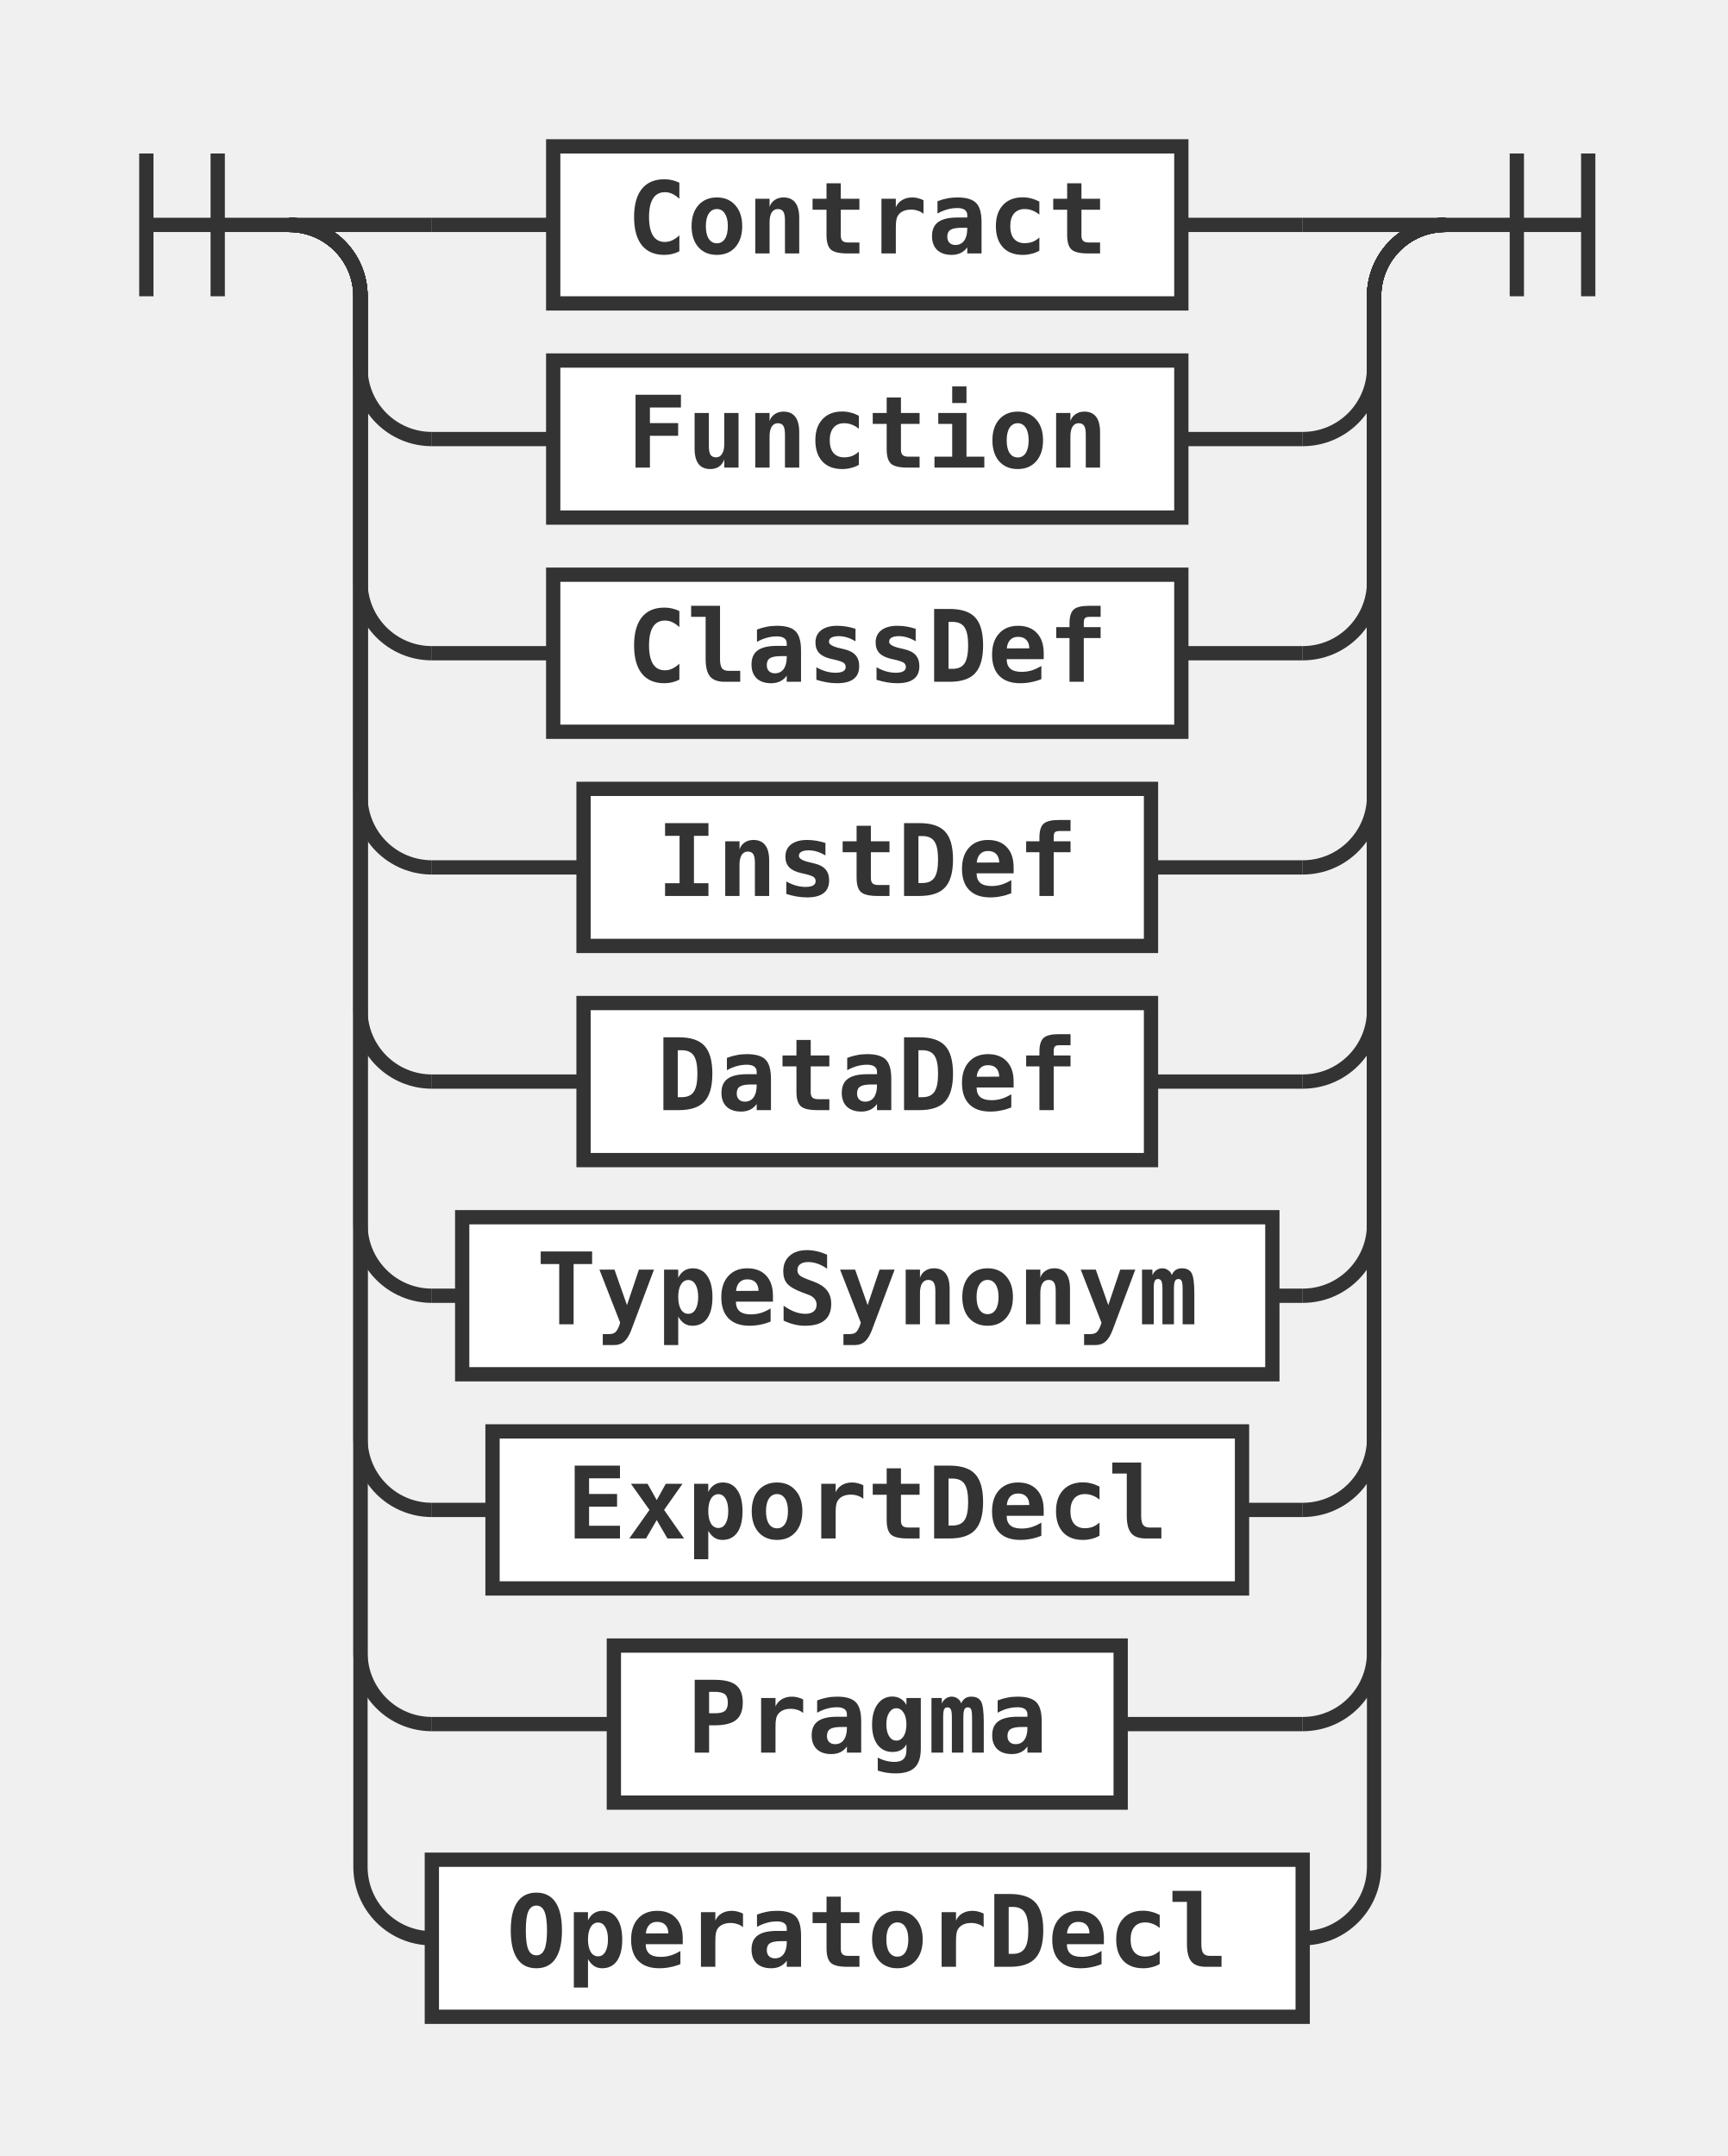
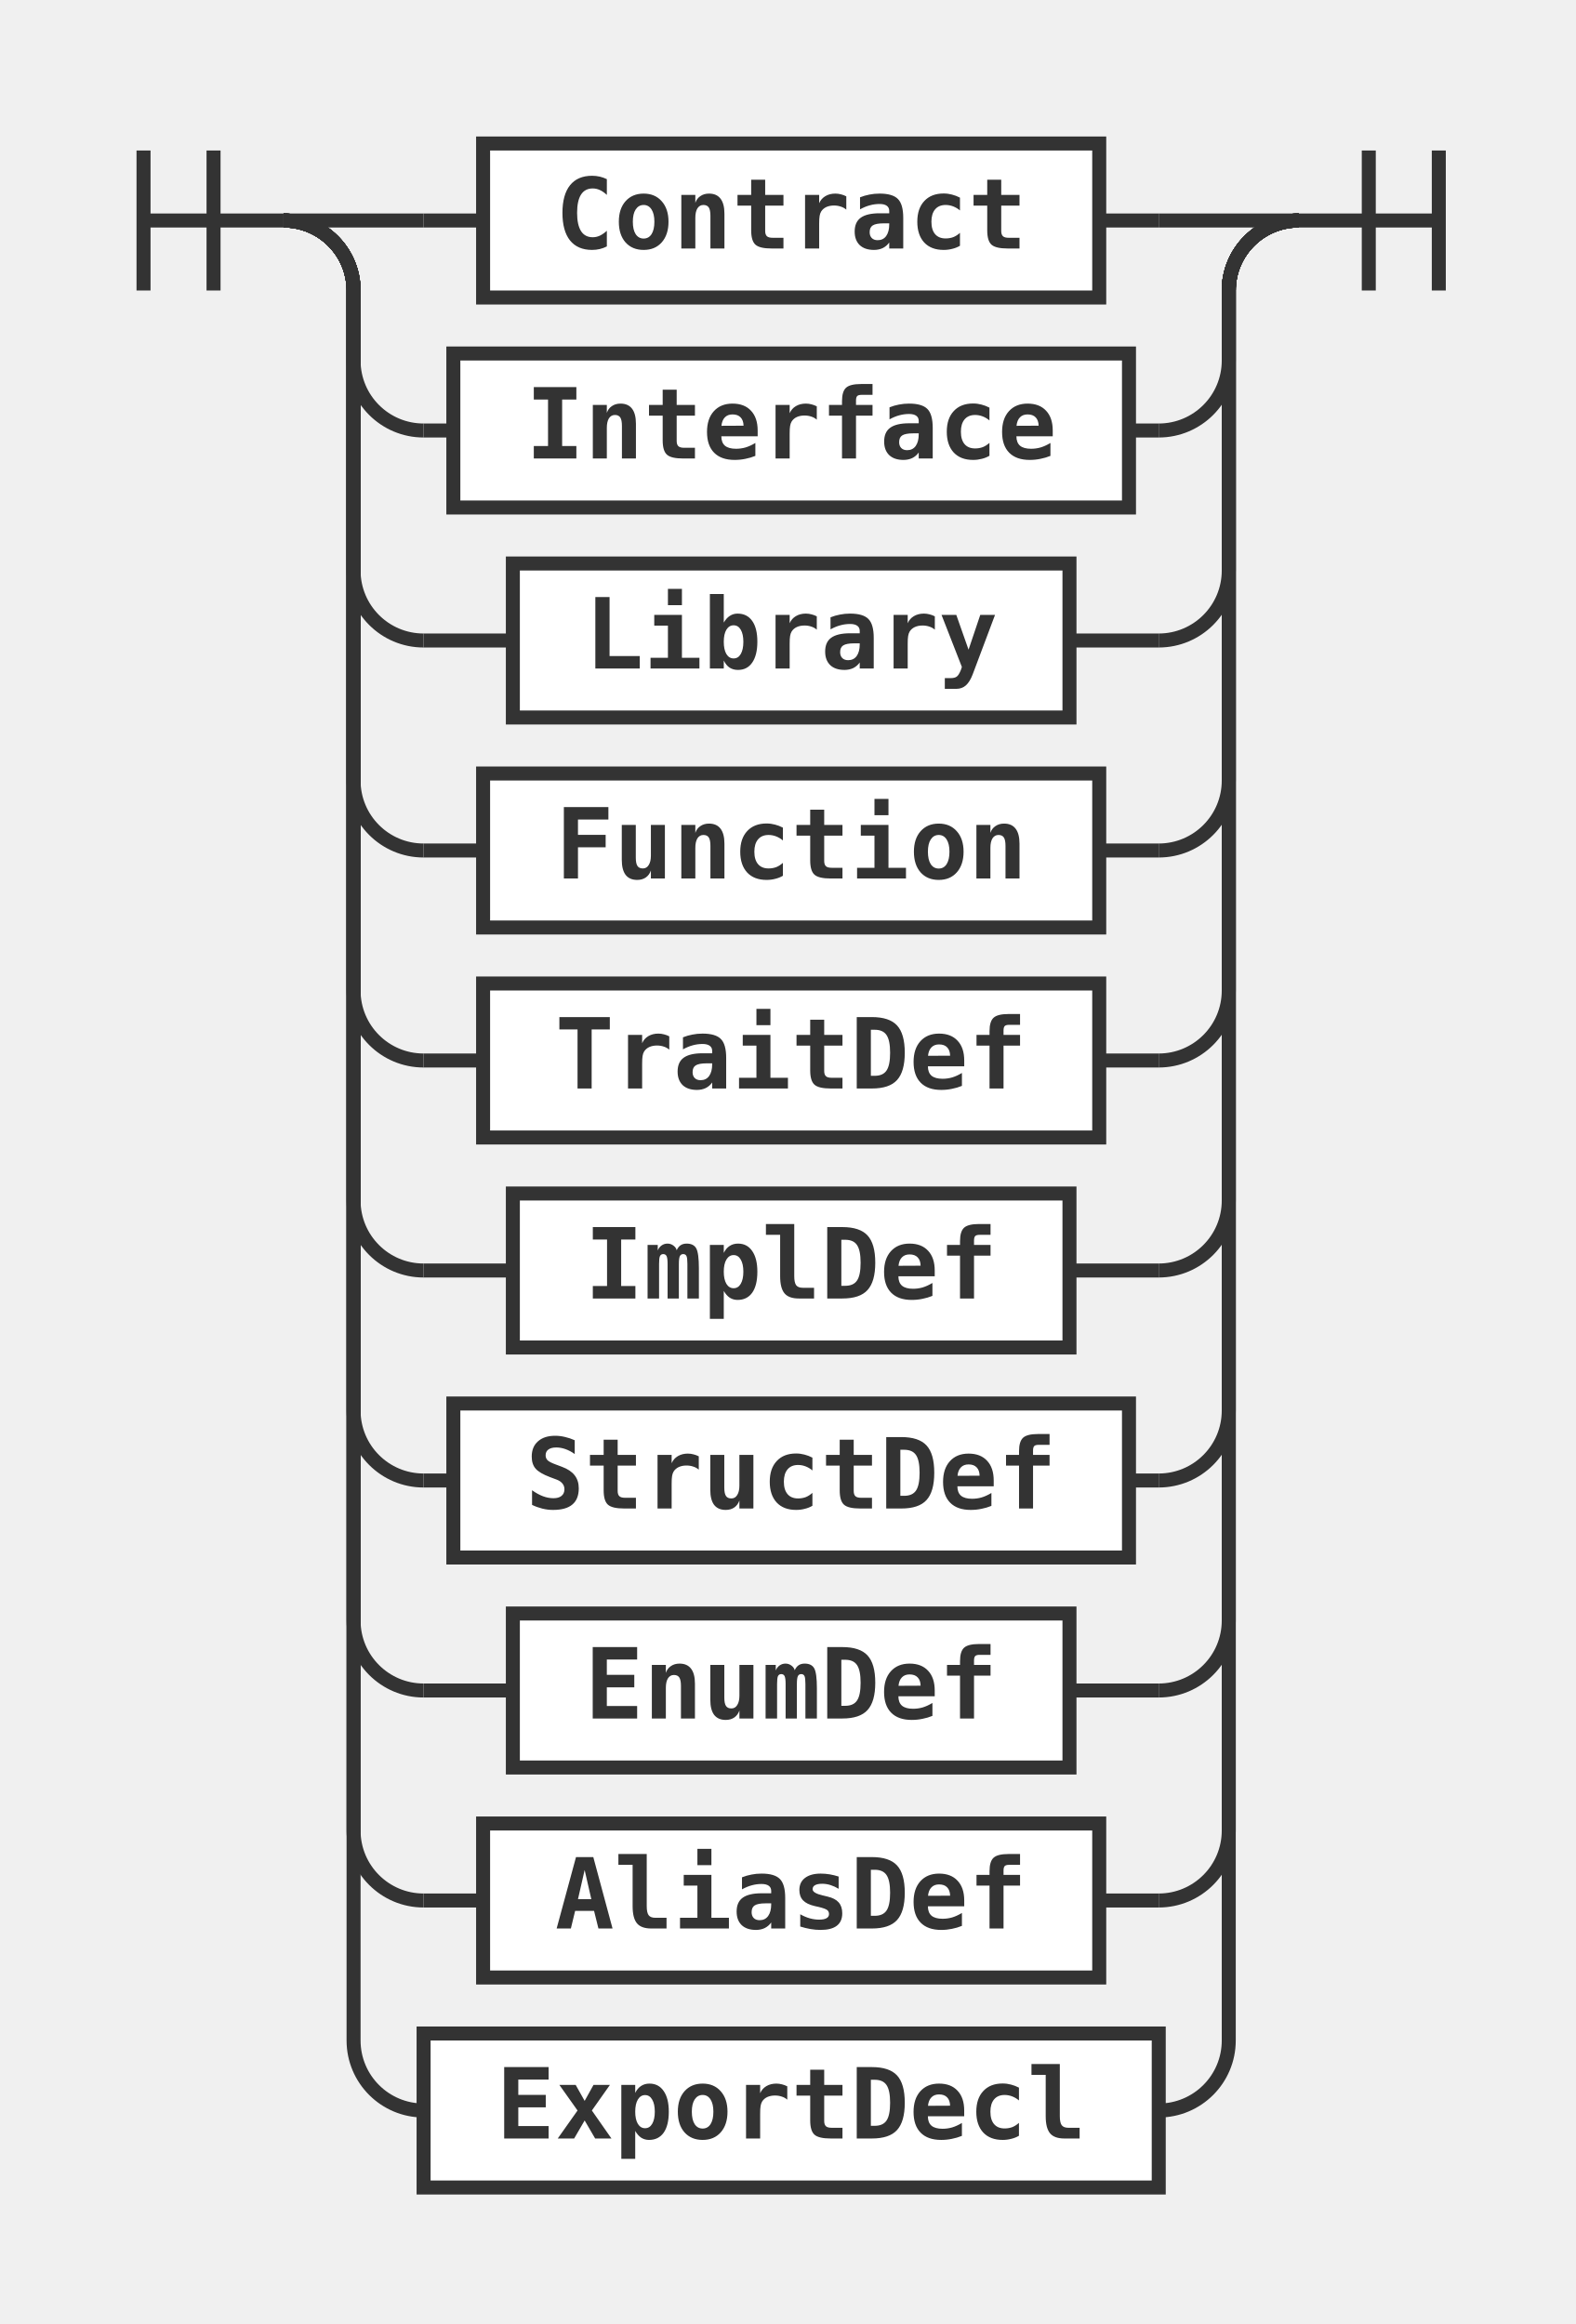
- <svg xmlns="http://www.w3.org/2000/svg" class="railroad-diagram" height="302" viewBox="0 0 242.0 302" width="242.0">
+ <svg xmlns="http://www.w3.org/2000/svg" class="railroad-diagram" height="332" viewBox="0 0 225.0 332" width="225.0">
  <style>
svg.railroad-diagram { background: #fafafa; }
svg.railroad-diagram path { stroke-width: 2; stroke: #333; fill: none; }
svg.railroad-diagram text {
    font: bold 14px monospace; fill: #333;
    text-anchor: middle;
}
svg.railroad-diagram text.comment { font: italic 12px monospace; fill: #888; }
svg.railroad-diagram rect { stroke-width: 2; stroke: #333; fill: #fff; }
svg.railroad-diagram rect.group-box {
    stroke: #aaa; stroke-dasharray: 4 2; fill: none;
}
</style>
  <g transform="translate(.5 .5)">
    <g>
      <path d="M20 21v20m10 -20v20m-10 -10h20" />
    </g>
    <g>
      <path d="M40 31h0.0" />
-       <path d="M202.0 31h0.0" />
+       <path d="M185.0 31h0.0" />
      <path d="M40.0 31h20" />
      <g class="non-terminal ">
-         <path d="M60.0 31h17.0" />
-         <path d="M165.0 31h17.0" />
-         <rect height="22" width="88" x="77" y="20" />
-         <text x="121" y="35">Contract</text>
+         <path d="M60.0 31h8.5" />
+         <path d="M156.5 31h8.5" />
+         <rect height="22" width="88" x="68.5" y="20" />
+         <text x="112.5" y="35">Contract</text>
      </g>
-       <path d="M182.0 31h20" />
+       <path d="M165.0 31h20" />
      <path d="M40.0 31a10 10 0 0 1 10 10v10a10 10 0 0 0 10 10" />
      <g class="non-terminal ">
-         <path d="M60.0 61h17.0" />
-         <path d="M165.0 61h17.0" />
-         <rect height="22" width="88" x="77" y="50" />
-         <text x="121" y="65">Function</text>
+         <path d="M60.0 61h4.25" />
+         <path d="M160.75 61h4.25" />
+         <rect height="22" width="96.5" x="64.25" y="50" />
+         <text x="112.5" y="65">Interface</text>
      </g>
-       <path d="M182.0 61a10 10 0 0 0 10 -10v-10a10 10 0 0 1 10 -10" />
+       <path d="M165.0 61a10 10 0 0 0 10 -10v-10a10 10 0 0 1 10 -10" />
      <path d="M40.0 31a10 10 0 0 1 10 10v40a10 10 0 0 0 10 10" />
      <g class="non-terminal ">
-         <path d="M60.0 91h17.0" />
-         <path d="M165.0 91h17.0" />
-         <rect height="22" width="88" x="77" y="80" />
-         <text x="121" y="95">ClassDef</text>
+         <path d="M60.0 91h12.75" />
+         <path d="M152.25 91h12.75" />
+         <rect height="22" width="79.5" x="72.75" y="80" />
+         <text x="112.5" y="95">Library</text>
      </g>
-       <path d="M182.0 91a10 10 0 0 0 10 -10v-40a10 10 0 0 1 10 -10" />
+       <path d="M165.0 91a10 10 0 0 0 10 -10v-40a10 10 0 0 1 10 -10" />
      <path d="M40.0 31a10 10 0 0 1 10 10v70a10 10 0 0 0 10 10" />
      <g class="non-terminal ">
-         <path d="M60.0 121h21.25" />
-         <path d="M160.75 121h21.25" />
-         <rect height="22" width="79.5" x="81.25" y="110" />
-         <text x="121" y="125">InstDef</text>
+         <path d="M60.0 121h8.5" />
+         <path d="M156.5 121h8.5" />
+         <rect height="22" width="88" x="68.5" y="110" />
+         <text x="112.5" y="125">Function</text>
      </g>
-       <path d="M182.0 121a10 10 0 0 0 10 -10v-70a10 10 0 0 1 10 -10" />
+       <path d="M165.0 121a10 10 0 0 0 10 -10v-70a10 10 0 0 1 10 -10" />
      <path d="M40.0 31a10 10 0 0 1 10 10v100a10 10 0 0 0 10 10" />
      <g class="non-terminal ">
-         <path d="M60.0 151h21.25" />
-         <path d="M160.75 151h21.25" />
-         <rect height="22" width="79.5" x="81.25" y="140" />
-         <text x="121" y="155">DataDef</text>
+         <path d="M60.0 151h8.5" />
+         <path d="M156.5 151h8.5" />
+         <rect height="22" width="88" x="68.5" y="140" />
+         <text x="112.5" y="155">TraitDef</text>
      </g>
-       <path d="M182.0 151a10 10 0 0 0 10 -10v-100a10 10 0 0 1 10 -10" />
+       <path d="M165.0 151a10 10 0 0 0 10 -10v-100a10 10 0 0 1 10 -10" />
      <path d="M40.0 31a10 10 0 0 1 10 10v130a10 10 0 0 0 10 10" />
      <g class="non-terminal ">
-         <path d="M60.0 181h4.25" />
-         <path d="M177.75 181h4.25" />
-         <rect height="22" width="113.5" x="64.25" y="170" />
-         <text x="121" y="185">TypeSynonym</text>
+         <path d="M60.0 181h12.75" />
+         <path d="M152.25 181h12.75" />
+         <rect height="22" width="79.5" x="72.75" y="170" />
+         <text x="112.5" y="185">ImplDef</text>
      </g>
-       <path d="M182.0 181a10 10 0 0 0 10 -10v-130a10 10 0 0 1 10 -10" />
+       <path d="M165.0 181a10 10 0 0 0 10 -10v-130a10 10 0 0 1 10 -10" />
      <path d="M40.0 31a10 10 0 0 1 10 10v160a10 10 0 0 0 10 10" />
      <g class="non-terminal ">
-         <path d="M60.0 211h8.5" />
-         <path d="M173.5 211h8.5" />
-         <rect height="22" width="105" x="68.5" y="200" />
-         <text x="121" y="215">ExportDecl</text>
+         <path d="M60.0 211h4.25" />
+         <path d="M160.75 211h4.25" />
+         <rect height="22" width="96.5" x="64.25" y="200" />
+         <text x="112.5" y="215">StructDef</text>
      </g>
-       <path d="M182.0 211a10 10 0 0 0 10 -10v-160a10 10 0 0 1 10 -10" />
+       <path d="M165.0 211a10 10 0 0 0 10 -10v-160a10 10 0 0 1 10 -10" />
      <path d="M40.0 31a10 10 0 0 1 10 10v190a10 10 0 0 0 10 10" />
      <g class="non-terminal ">
-         <path d="M60.0 241h25.5" />
-         <path d="M156.5 241h25.5" />
-         <rect height="22" width="71" x="85.5" y="230" />
-         <text x="121" y="245">Pragma</text>
+         <path d="M60.0 241h12.75" />
+         <path d="M152.25 241h12.75" />
+         <rect height="22" width="79.5" x="72.75" y="230" />
+         <text x="112.5" y="245">EnumDef</text>
      </g>
-       <path d="M182.0 241a10 10 0 0 0 10 -10v-190a10 10 0 0 1 10 -10" />
+       <path d="M165.0 241a10 10 0 0 0 10 -10v-190a10 10 0 0 1 10 -10" />
      <path d="M40.0 31a10 10 0 0 1 10 10v220a10 10 0 0 0 10 10" />
      <g class="non-terminal ">
-         <path d="M60.0 271h0.0" />
-         <path d="M182.0 271h0.0" />
-         <rect height="22" width="122" x="60" y="260" />
-         <text x="121" y="275">OperatorDecl</text>
+         <path d="M60.0 271h8.5" />
+         <path d="M156.5 271h8.5" />
+         <rect height="22" width="88" x="68.5" y="260" />
+         <text x="112.5" y="275">AliasDef</text>
      </g>
-       <path d="M182.0 271a10 10 0 0 0 10 -10v-220a10 10 0 0 1 10 -10" />
+       <path d="M165.0 271a10 10 0 0 0 10 -10v-220a10 10 0 0 1 10 -10" />
+       <path d="M40.0 31a10 10 0 0 1 10 10v250a10 10 0 0 0 10 10" />
+       <g class="non-terminal ">
+         <path d="M60.0 301h0.0" />
+         <path d="M165.0 301h0.0" />
+         <rect height="22" width="105" x="60" y="290" />
+         <text x="112.5" y="305">ExportDecl</text>
+       </g>
+       <path d="M165.0 301a10 10 0 0 0 10 -10v-250a10 10 0 0 1 10 -10" />
    </g>
-     <path d="M 202.0 31 h 20 m -10 -10 v 20 m 10 -20 v 20" />
+     <path d="M 185.0 31 h 20 m -10 -10 v 20 m 10 -20 v 20" />
  </g>
</svg>
